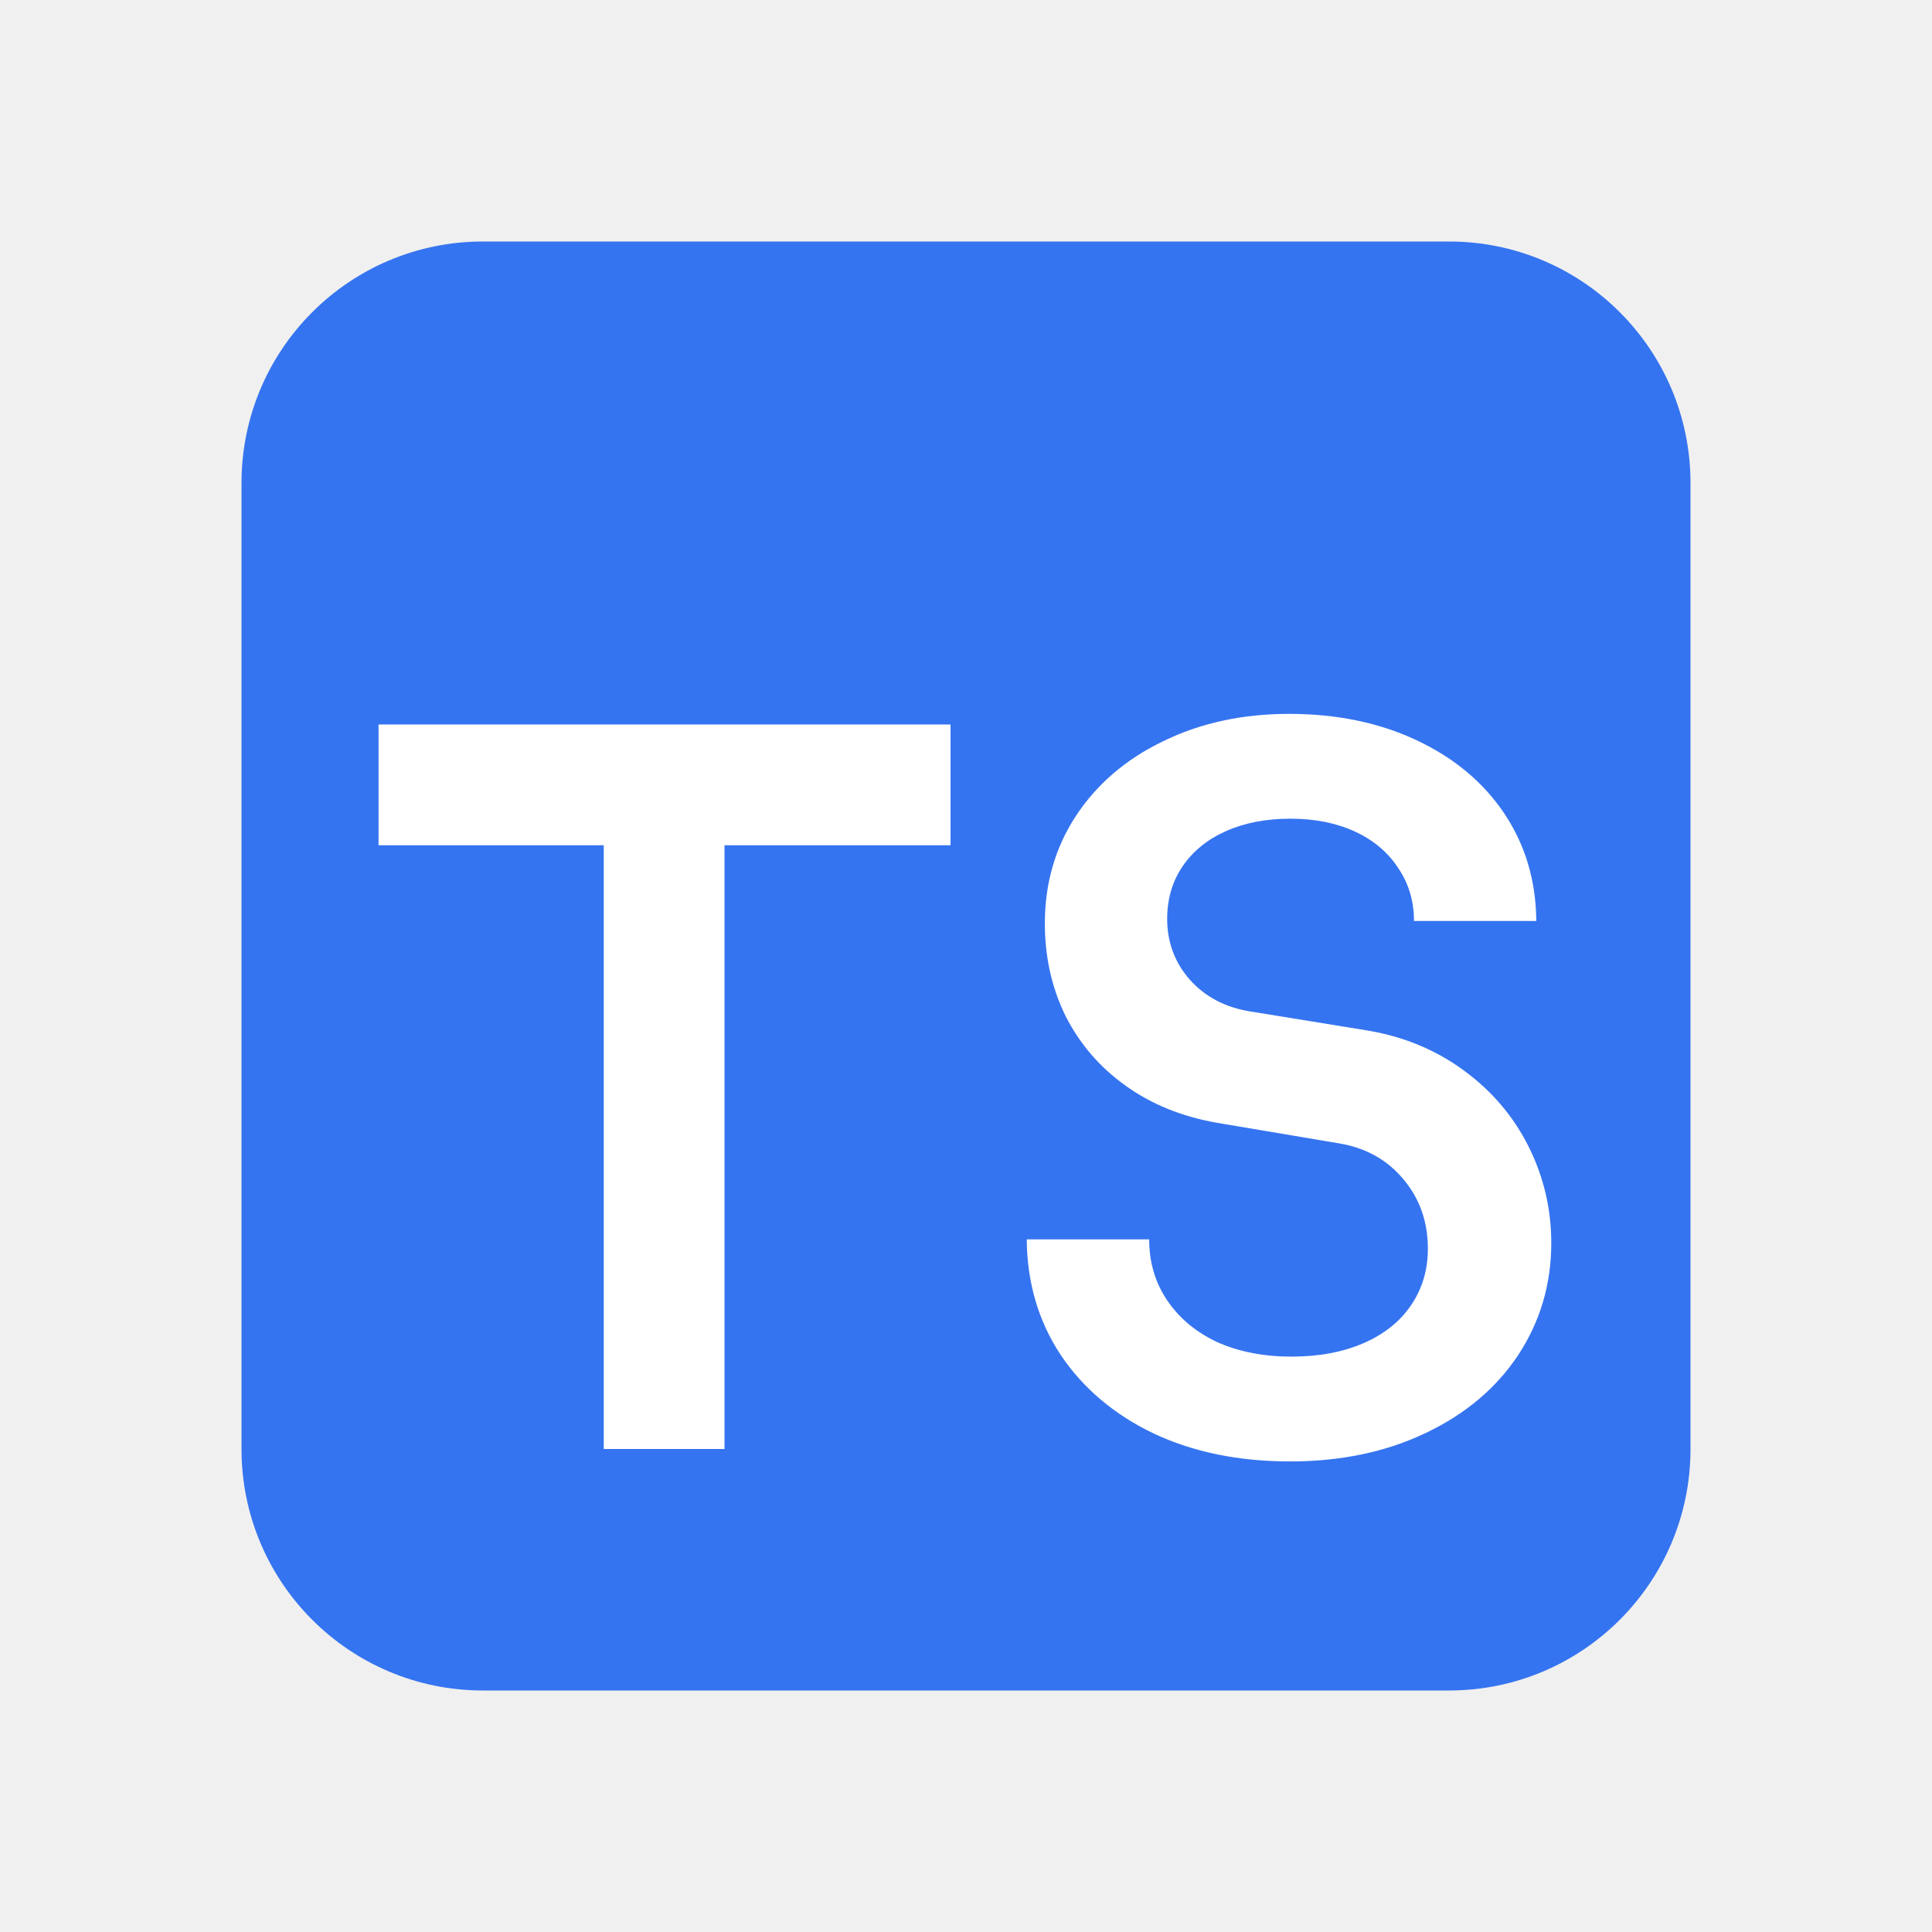
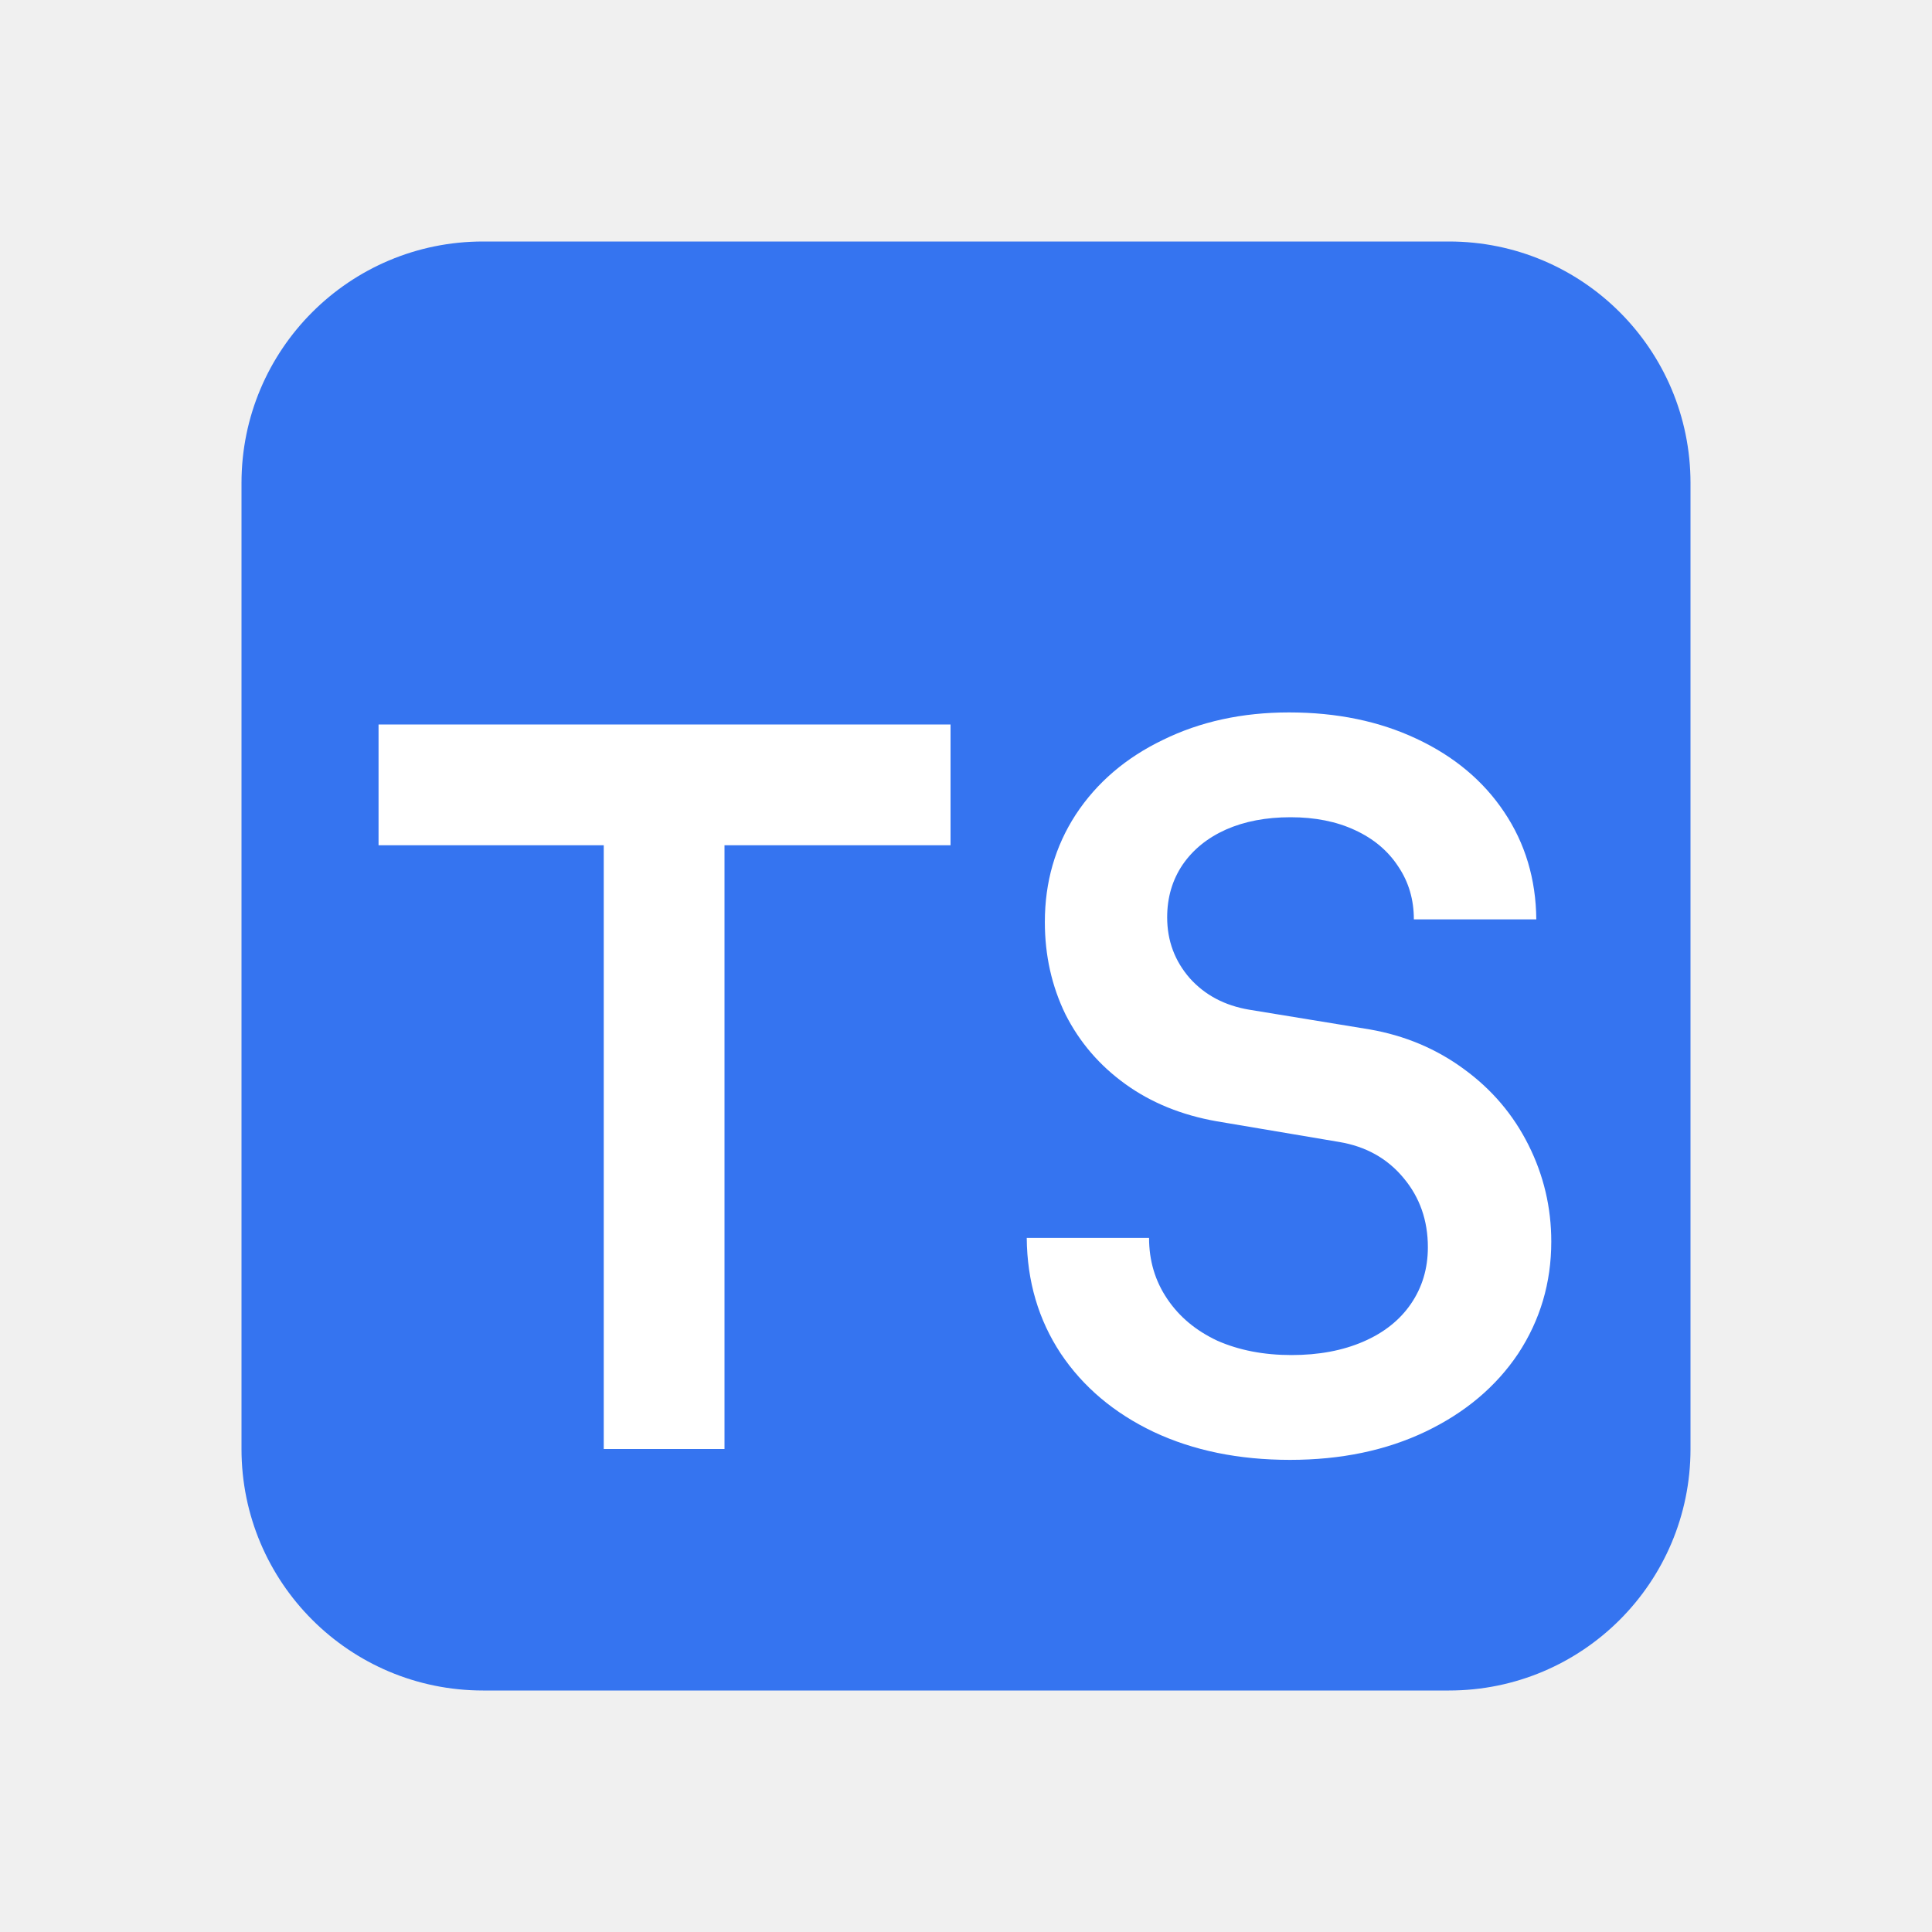
<svg xmlns="http://www.w3.org/2000/svg" width="16" height="16" viewBox="0 0 16 16" fill="none">
  <path d="M14 4C14 2.895 13.105 2 12 2H4C2.895 2 2 2.895 2 4V12C2 13.105 2.895 14 4 14H12C13.105 14 14 13.105 14 12V4Z" fill="#3574F0" />
  <path d="M3.135 6H7.872V7H6V12H5V7H3.135V6Z" fill="white" />
-   <path d="M10.684 12.103C10.259 12.103 9.883 12.026 9.555 11.872C9.227 11.715 8.971 11.498 8.785 11.222C8.6 10.943 8.506 10.623 8.503 10.264H9.517C9.517 10.453 9.566 10.621 9.666 10.769C9.766 10.917 9.904 11.032 10.081 11.115C10.26 11.195 10.466 11.235 10.696 11.235C10.922 11.235 11.12 11.198 11.291 11.124C11.462 11.05 11.593 10.945 11.684 10.812C11.778 10.675 11.825 10.518 11.825 10.341C11.825 10.119 11.758 9.928 11.624 9.768C11.49 9.606 11.312 9.506 11.09 9.469L10.076 9.298C9.786 9.247 9.534 9.144 9.32 8.99C9.106 8.837 8.941 8.644 8.824 8.413C8.71 8.18 8.653 7.925 8.653 7.648C8.653 7.317 8.738 7.021 8.909 6.759C9.083 6.494 9.324 6.287 9.632 6.139C9.94 5.988 10.287 5.912 10.675 5.912C11.071 5.912 11.423 5.985 11.731 6.13C12.042 6.276 12.284 6.478 12.458 6.737C12.632 6.997 12.72 7.293 12.723 7.627H11.71C11.71 7.464 11.667 7.319 11.581 7.191C11.496 7.06 11.376 6.958 11.222 6.887C11.068 6.816 10.89 6.78 10.688 6.78C10.486 6.78 10.307 6.814 10.153 6.883C10 6.951 9.88 7.048 9.794 7.174C9.709 7.299 9.666 7.444 9.666 7.61C9.666 7.803 9.729 7.972 9.854 8.114C9.98 8.254 10.143 8.341 10.346 8.375L11.342 8.537C11.636 8.589 11.896 8.698 12.124 8.866C12.355 9.035 12.533 9.244 12.659 9.495C12.784 9.746 12.847 10.012 12.847 10.294C12.847 10.636 12.755 10.945 12.573 11.222C12.391 11.496 12.136 11.711 11.808 11.867C11.48 12.024 11.105 12.103 10.684 12.103Z" fill="white" />
+   <path d="M10.683 12.09C10.259 12.09 9.883 12.013 9.555 11.859C9.227 11.703 8.97 11.486 8.785 11.21C8.6 10.93 8.506 10.611 8.503 10.252H9.516C9.516 10.44 9.566 10.608 9.666 10.756C9.766 10.905 9.904 11.02 10.081 11.103C10.26 11.182 10.465 11.222 10.696 11.222C10.921 11.222 11.119 11.185 11.29 11.111C11.461 11.037 11.592 10.933 11.684 10.799C11.778 10.662 11.825 10.506 11.825 10.329C11.825 10.107 11.758 9.916 11.624 9.756C11.49 9.594 11.312 9.494 11.089 9.457L10.076 9.286C9.786 9.235 9.533 9.132 9.32 8.978C9.106 8.824 8.941 8.632 8.824 8.401C8.71 8.167 8.653 7.912 8.653 7.636C8.653 7.305 8.738 7.009 8.909 6.746C9.083 6.481 9.324 6.275 9.632 6.127C9.94 5.976 10.287 5.9 10.675 5.9C11.071 5.9 11.423 5.973 11.731 6.118C12.041 6.263 12.284 6.466 12.457 6.725C12.631 6.984 12.72 7.281 12.723 7.614H11.709C11.709 7.452 11.667 7.306 11.581 7.178C11.496 7.047 11.376 6.946 11.222 6.875C11.068 6.803 10.89 6.768 10.688 6.768C10.485 6.768 10.307 6.802 10.153 6.87C9.999 6.939 9.88 7.036 9.794 7.161C9.709 7.287 9.666 7.432 9.666 7.597C9.666 7.791 9.729 7.959 9.854 8.102C9.979 8.241 10.143 8.328 10.346 8.362L11.342 8.525C11.635 8.576 11.896 8.686 12.124 8.854C12.355 9.022 12.533 9.232 12.658 9.482C12.784 9.733 12.847 10 12.847 10.282C12.847 10.624 12.755 10.933 12.573 11.21C12.39 11.483 12.135 11.698 11.808 11.855C11.48 12.012 11.105 12.09 10.683 12.09Z" fill="white" />
</svg>
